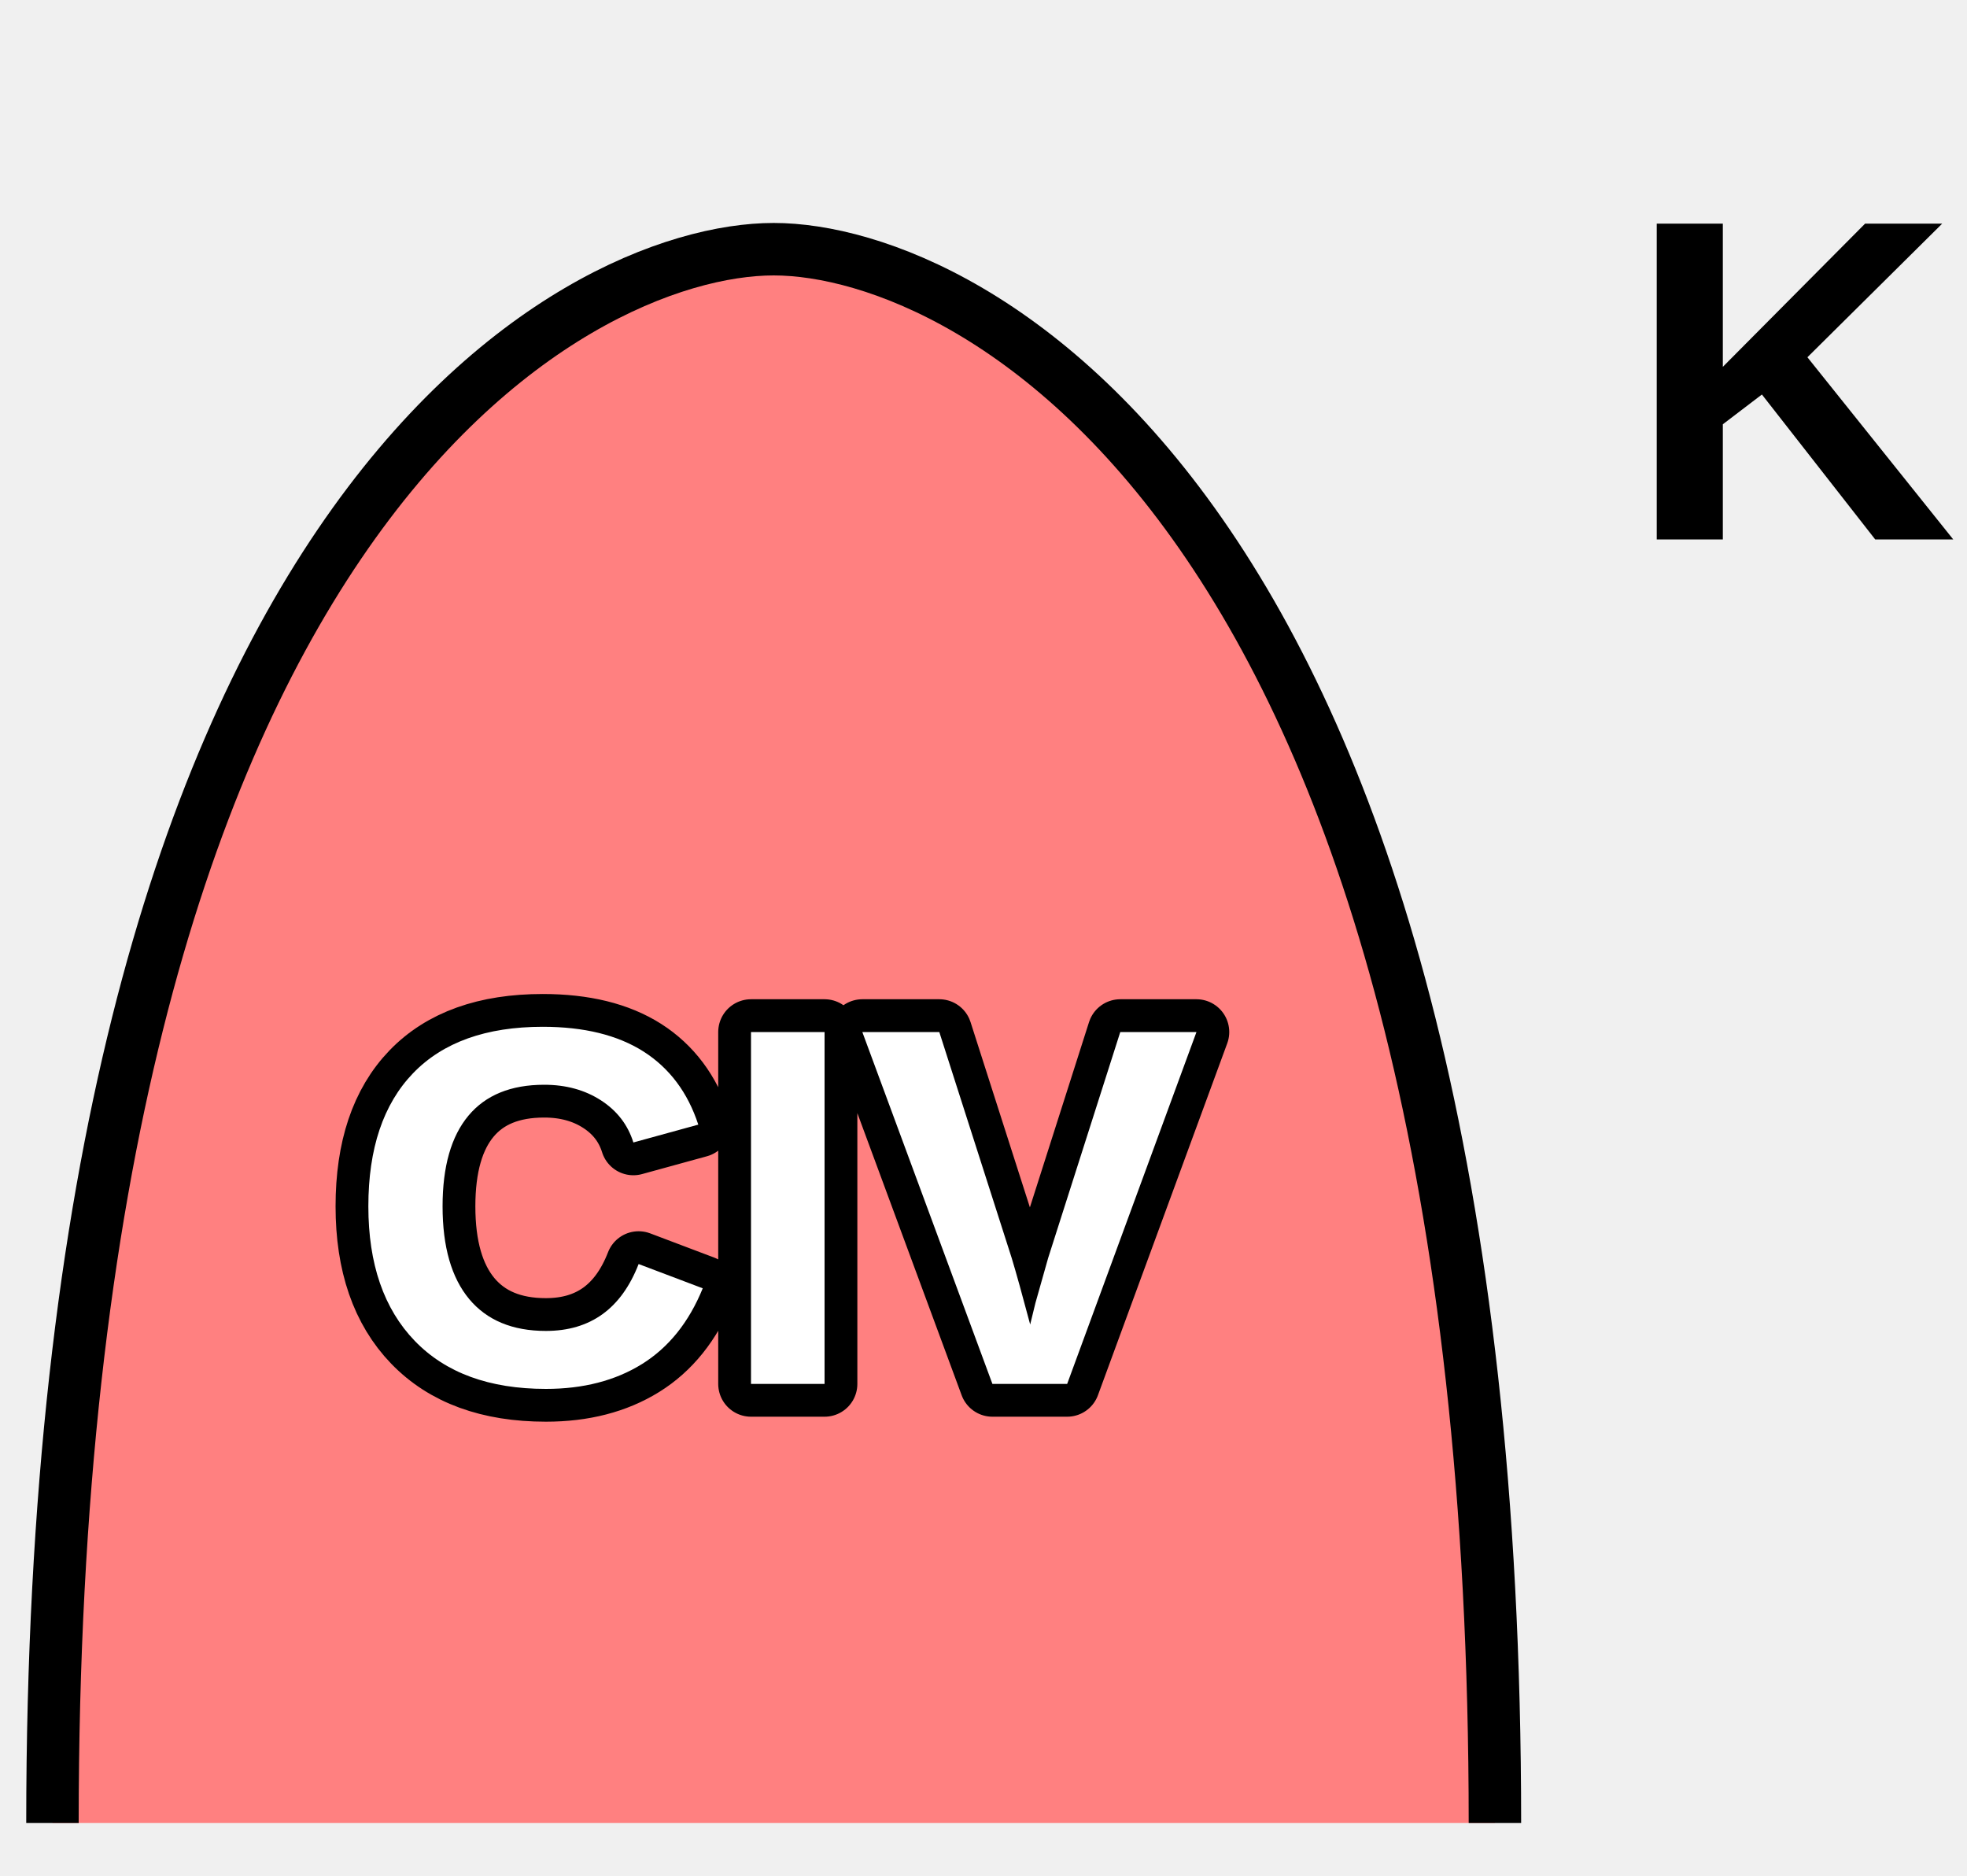
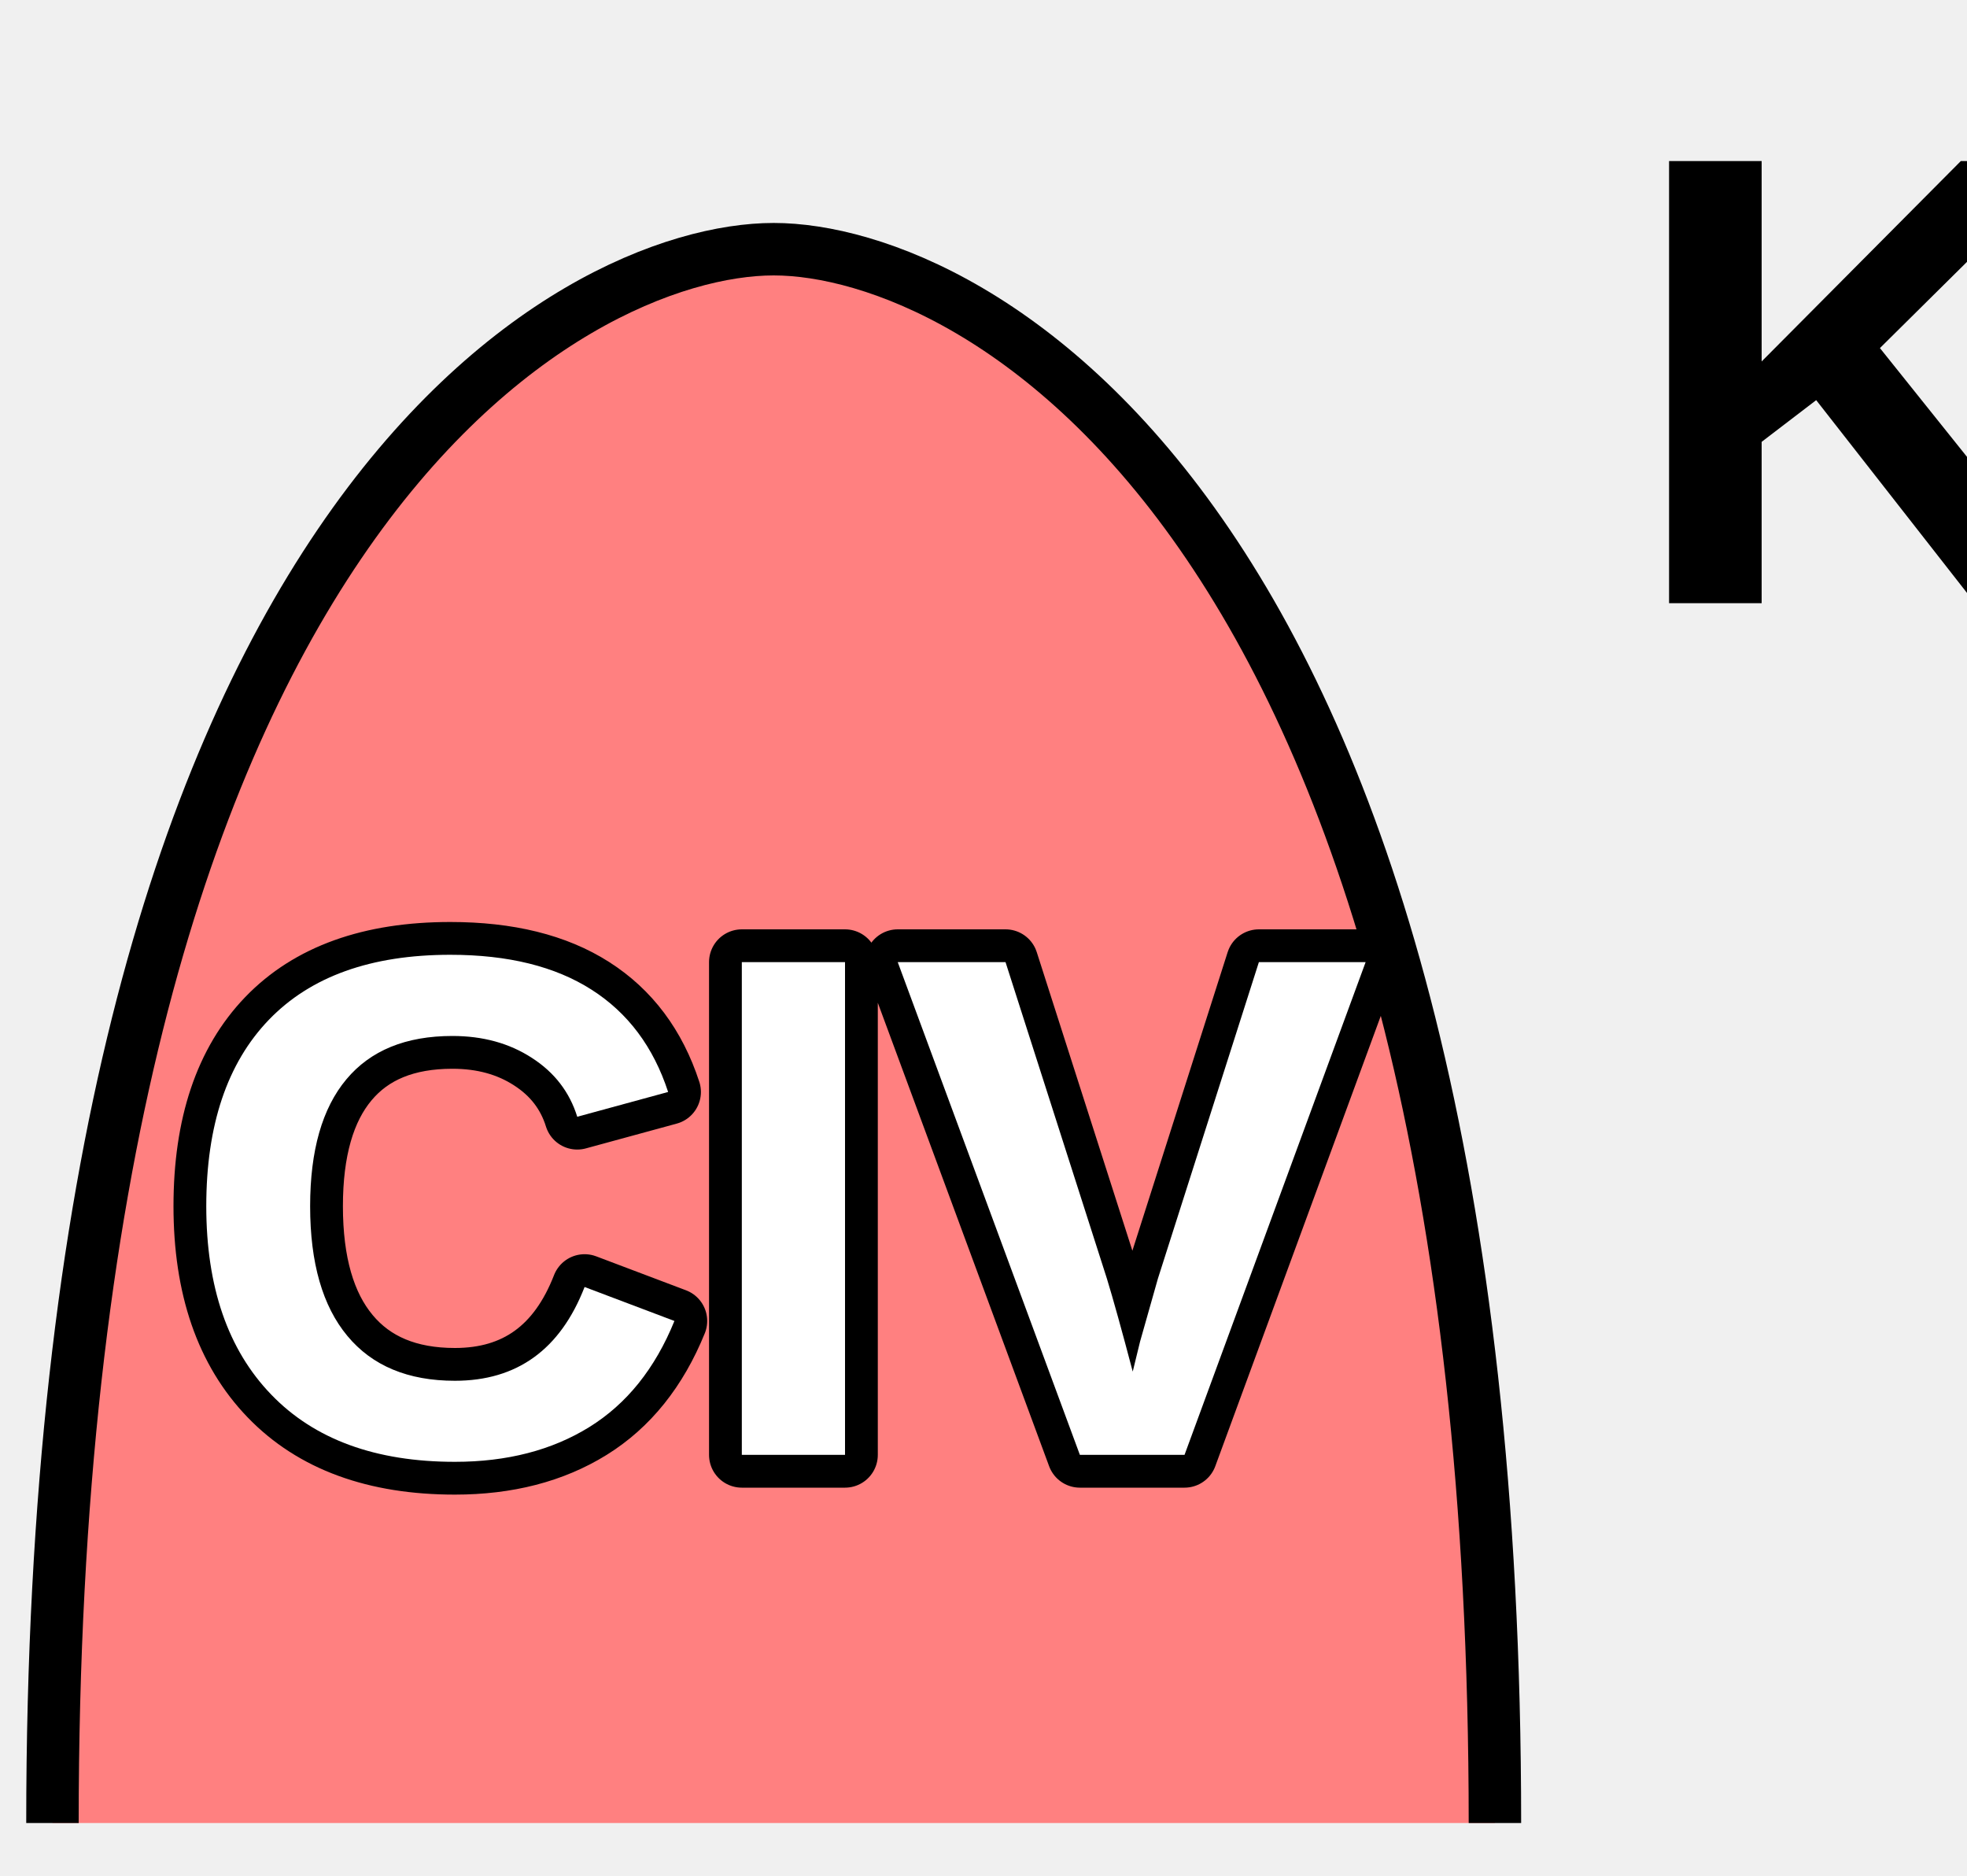
<svg xmlns="http://www.w3.org/2000/svg" version="1.2" baseProfile="tiny" width="52.5" height="50.05" viewBox="41 11 150 143">
  <path d="M 155,150 C 155,50 115,30 100,30 85,30 45,50 45,150" stroke-width="4" stroke="black" fill="rgb(255,128,128)" fill-opacity="1" />
  <g>
-     <path d="M82.63 112.48L82.63 112.48Q87.72 112.48 89.70 107.38L89.70 107.38L94.59 109.23Q93.01 113.11 89.95 115.01Q86.90 116.90 82.63 116.90L82.63 116.90Q76.16 116.90 72.63 113.24Q69.09 109.57 69.09 102.98L69.09 102.98Q69.09 96.37 72.50 92.83Q75.91 89.29 82.39 89.29L82.39 89.29Q87.11 89.29 90.08 91.18Q93.05 93.08 94.25 96.75L94.25 96.75L89.30 98.11Q88.67 96.09 86.83 94.90Q84.99 93.71 82.50 93.71L82.50 93.71Q78.69 93.71 76.72 96.07Q74.75 98.43 74.75 102.98L74.75 102.98Q74.75 107.61 76.78 110.05Q78.81 112.48 82.63 112.48ZM103.88 116.52L98.27 116.52L98.27 89.69L103.88 89.69L103.88 116.52ZM132.24 89.69L122.38 116.52L116.68 116.52L106.76 89.69L112.63 89.69L118.15 106.92Q118.66 108.60 119.56 111.99L119.56 111.99L119.96 110.35L120.93 106.92L126.43 89.69L132.24 89.69Z" fill="none" stroke="black" stroke-width="5" stroke-linejoin="round" />
-     <path d="M82.63 112.48L82.63 112.48Q87.72 112.48 89.70 107.38L89.70 107.38L94.59 109.23Q93.01 113.11 89.95 115.01Q86.90 116.90 82.63 116.90L82.63 116.90Q76.16 116.90 72.63 113.24Q69.09 109.57 69.09 102.98L69.09 102.98Q69.09 96.37 72.50 92.83Q75.91 89.29 82.39 89.29L82.39 89.29Q87.11 89.29 90.08 91.18Q93.05 93.08 94.25 96.75L94.25 96.75L89.30 98.11Q88.67 96.09 86.83 94.90Q84.99 93.71 82.50 93.71L82.50 93.71Q78.69 93.71 76.72 96.07Q74.75 98.43 74.75 102.98L74.75 102.98Q74.75 107.61 76.78 110.05Q78.81 112.48 82.63 112.48ZM103.88 116.52L98.27 116.52L98.27 89.69L103.88 89.69L103.88 116.52ZM132.24 89.69L122.38 116.52L116.68 116.52L106.76 89.69L112.63 89.69L118.15 106.92Q118.66 108.60 119.56 111.99L119.56 111.99L119.96 110.35L120.93 106.92L126.43 89.69L132.24 89.69Z" stroke="none" fill="white" />
+     <path d="M75.69 116.28L75.69 116.28Q82.80 116.28 85.58 109.13L85.58 109.13L92.43 111.72Q90.22 117.16 85.94 119.81Q81.66 122.46 75.69 122.46L75.69 122.46Q66.62 122.46 61.68 117.33Q56.73 112.20 56.73 102.97L56.73 102.97Q56.73 93.72 61.50 88.76Q66.27 83.80 75.34 83.80L75.34 83.80Q81.95 83.80 86.11 86.46Q90.27 89.11 91.95 94.26L91.95 94.26L85.02 96.15Q84.14 93.32 81.56 91.66Q78.99 89.99 75.50 89.99L75.50 89.99Q70.17 89.99 67.41 93.30Q64.65 96.60 64.65 102.97L64.65 102.97Q64.65 109.45 67.49 112.86Q70.33 116.28 75.69 116.28ZM105.44 121.93L97.57 121.93L97.57 84.36L105.44 84.36L105.44 121.93ZM145.14 84.36L131.33 121.93L123.35 121.93L109.46 84.36L117.68 84.36L125.41 108.49Q126.13 110.84 127.38 115.58L127.38 115.58L127.94 113.29L129.30 108.49L137.00 84.36L145.14 84.36Z" fill="none" stroke="black" stroke-width="5" stroke-linejoin="round" />
+     <path d="M75.69 116.28L75.69 116.28Q82.80 116.28 85.58 109.13L85.58 109.13L92.43 111.72Q90.22 117.16 85.94 119.81Q81.66 122.46 75.69 122.46L75.69 122.46Q66.62 122.46 61.68 117.33Q56.73 112.20 56.73 102.97L56.73 102.97Q56.73 93.72 61.50 88.76Q66.27 83.80 75.34 83.80L75.34 83.80Q81.95 83.80 86.11 86.46Q90.27 89.11 91.95 94.26L91.95 94.26L85.02 96.15Q84.14 93.32 81.56 91.66Q78.99 89.99 75.50 89.99L75.50 89.99Q70.17 89.99 67.41 93.30Q64.65 96.60 64.65 102.97L64.65 102.97Q64.65 109.45 67.49 112.86Q70.33 116.28 75.69 116.28ZM105.44 121.93L97.57 121.93L97.57 84.36L105.44 84.36L105.44 121.93ZM145.14 84.36L131.33 121.93L123.35 121.93L109.46 84.36L117.68 84.36L125.41 108.49Q126.13 110.84 127.38 115.58L127.38 115.58L127.94 113.29L129.30 108.49L137.00 84.36L145.14 84.36Z" stroke="none" fill="white" />
  </g>
-   <path d="M189.95 52.13L184.00 52.13L175.36 41.08L172.38 43.35L172.38 52.13L167.34 52.13L167.34 28.05L172.38 28.05L172.38 38.97L183.23 28.05L189.11 28.05L178.83 38.24L189.95 52.13Z" stroke="none" fill="black" />
+   <path d="M199.93 56.99L191.61 56.99L179.50 41.51L175.34 44.69L175.34 56.99L168.28 56.99L168.28 23.28L175.34 23.28L175.34 38.56L190.53 23.28L198.76 23.28L184.36 37.54L199.93 56.99Z" stroke="none" fill="black" />
</svg>
